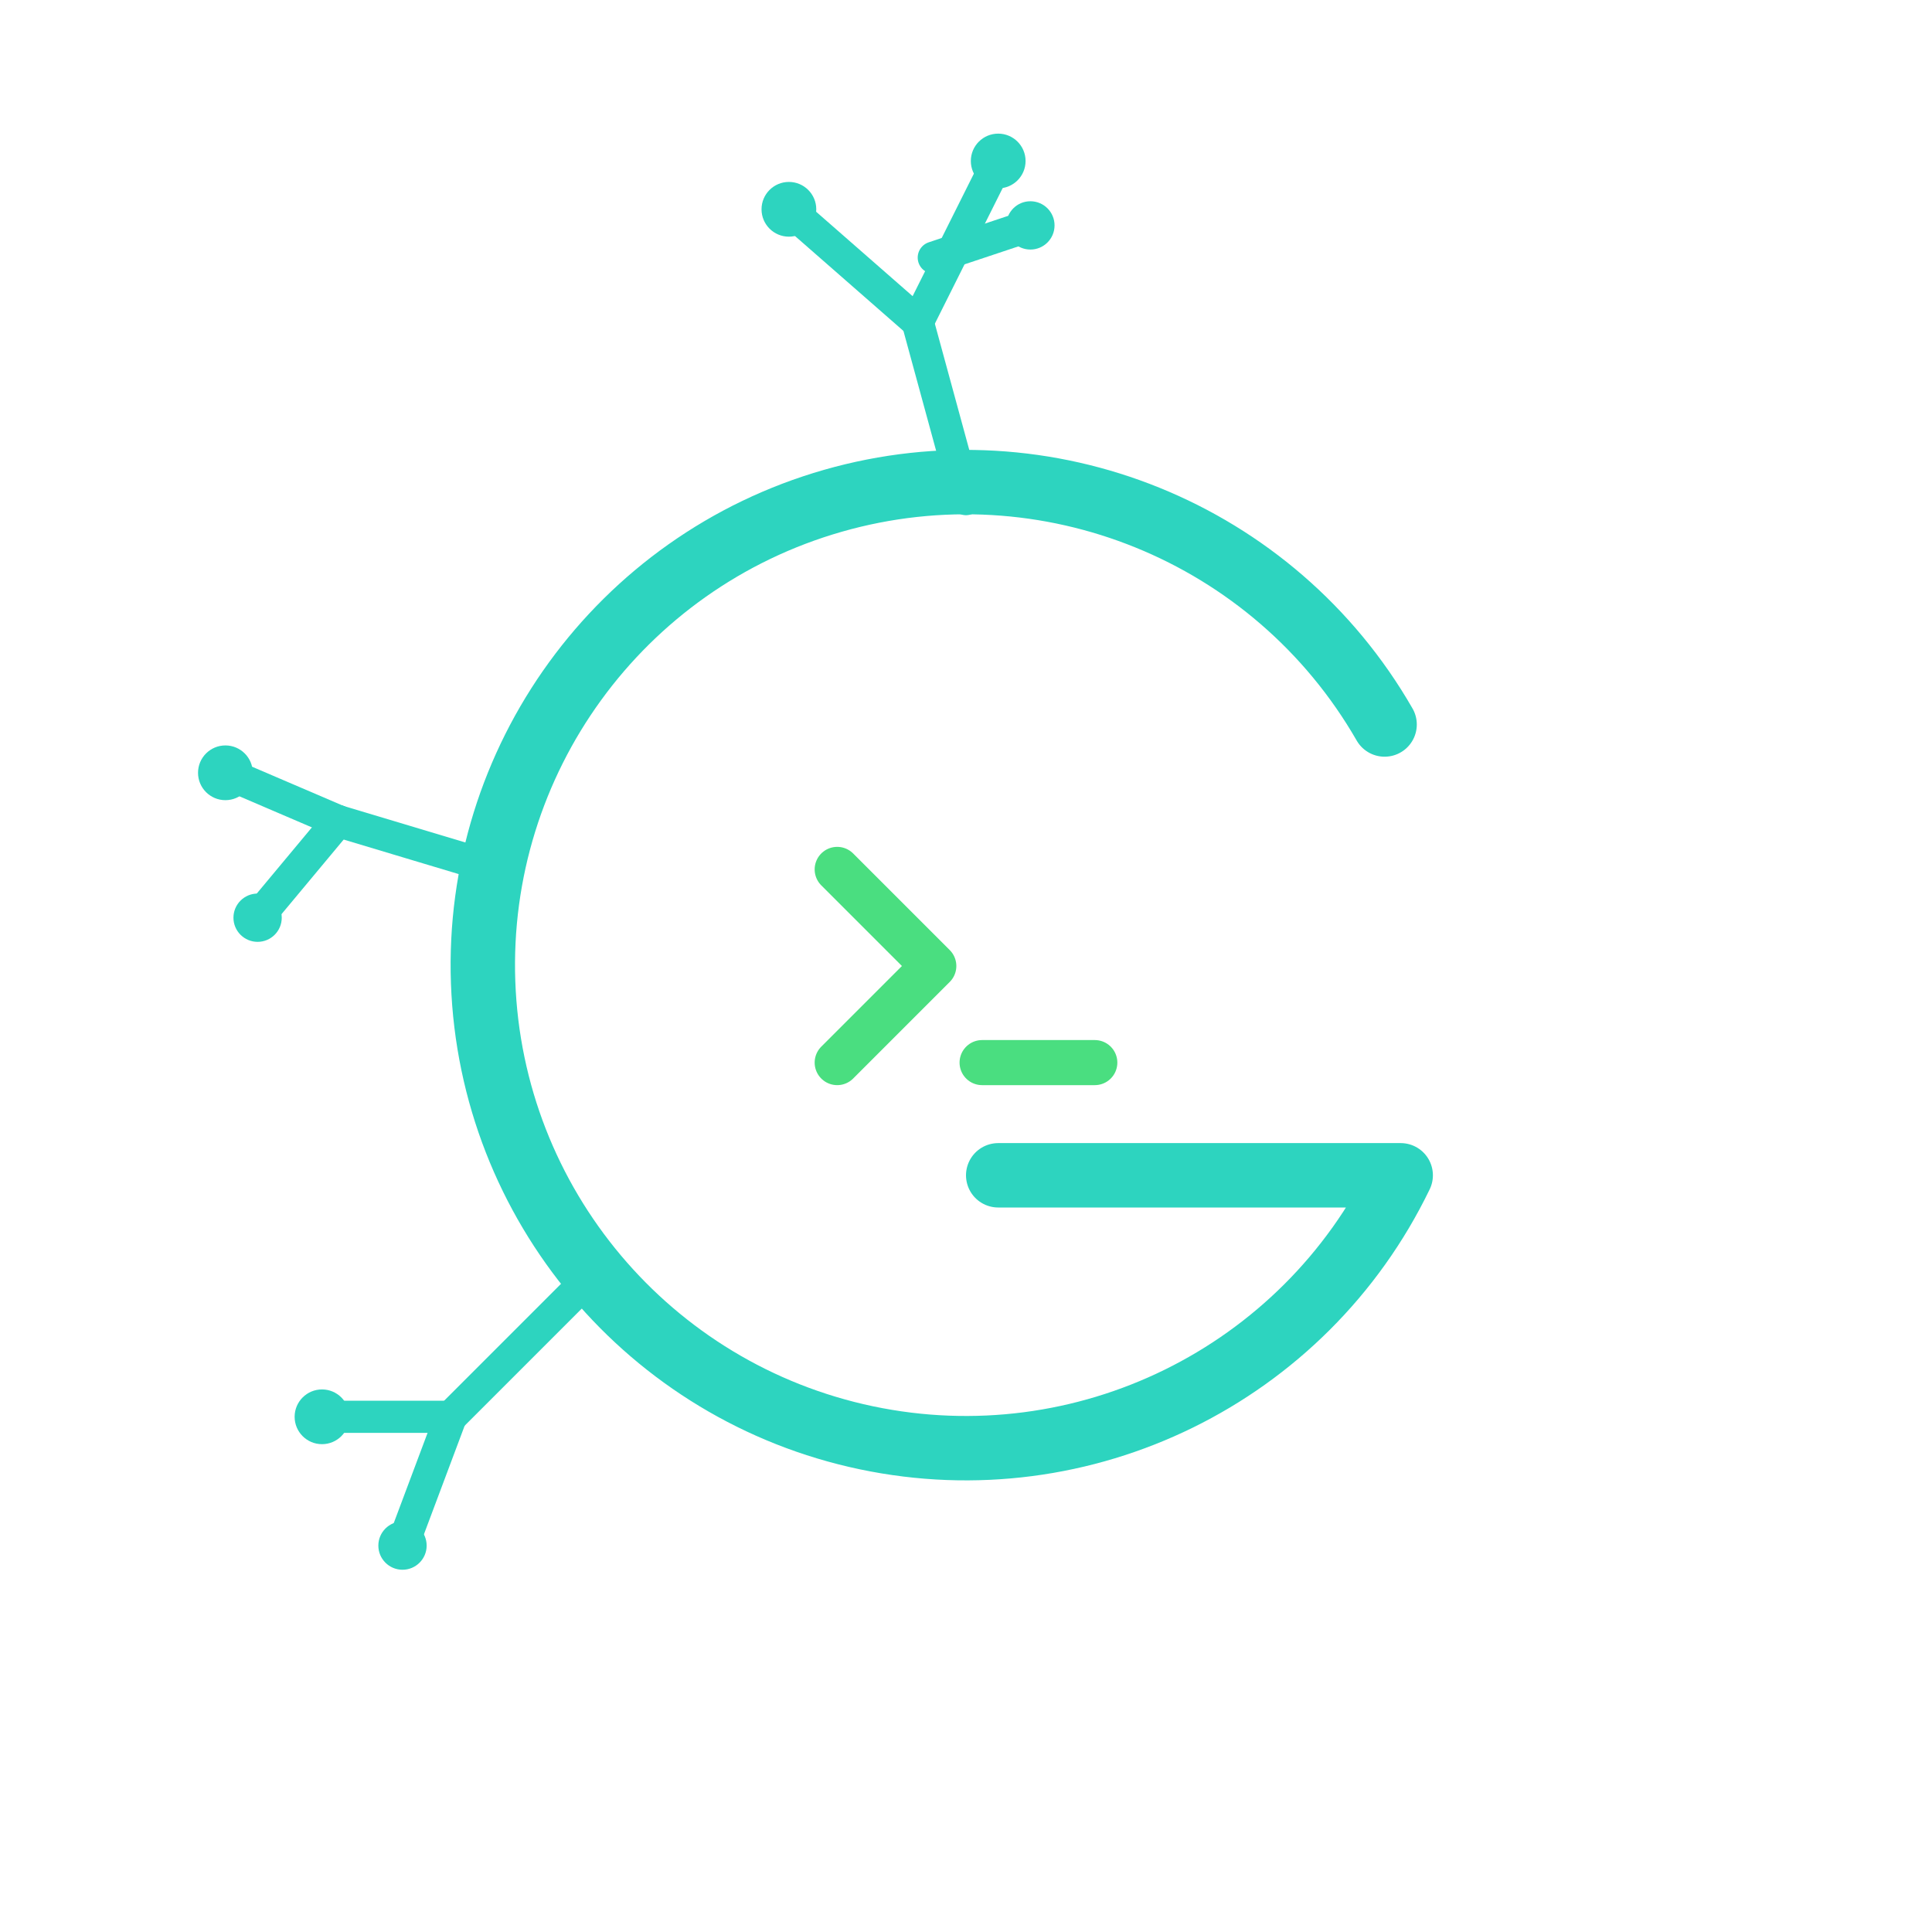
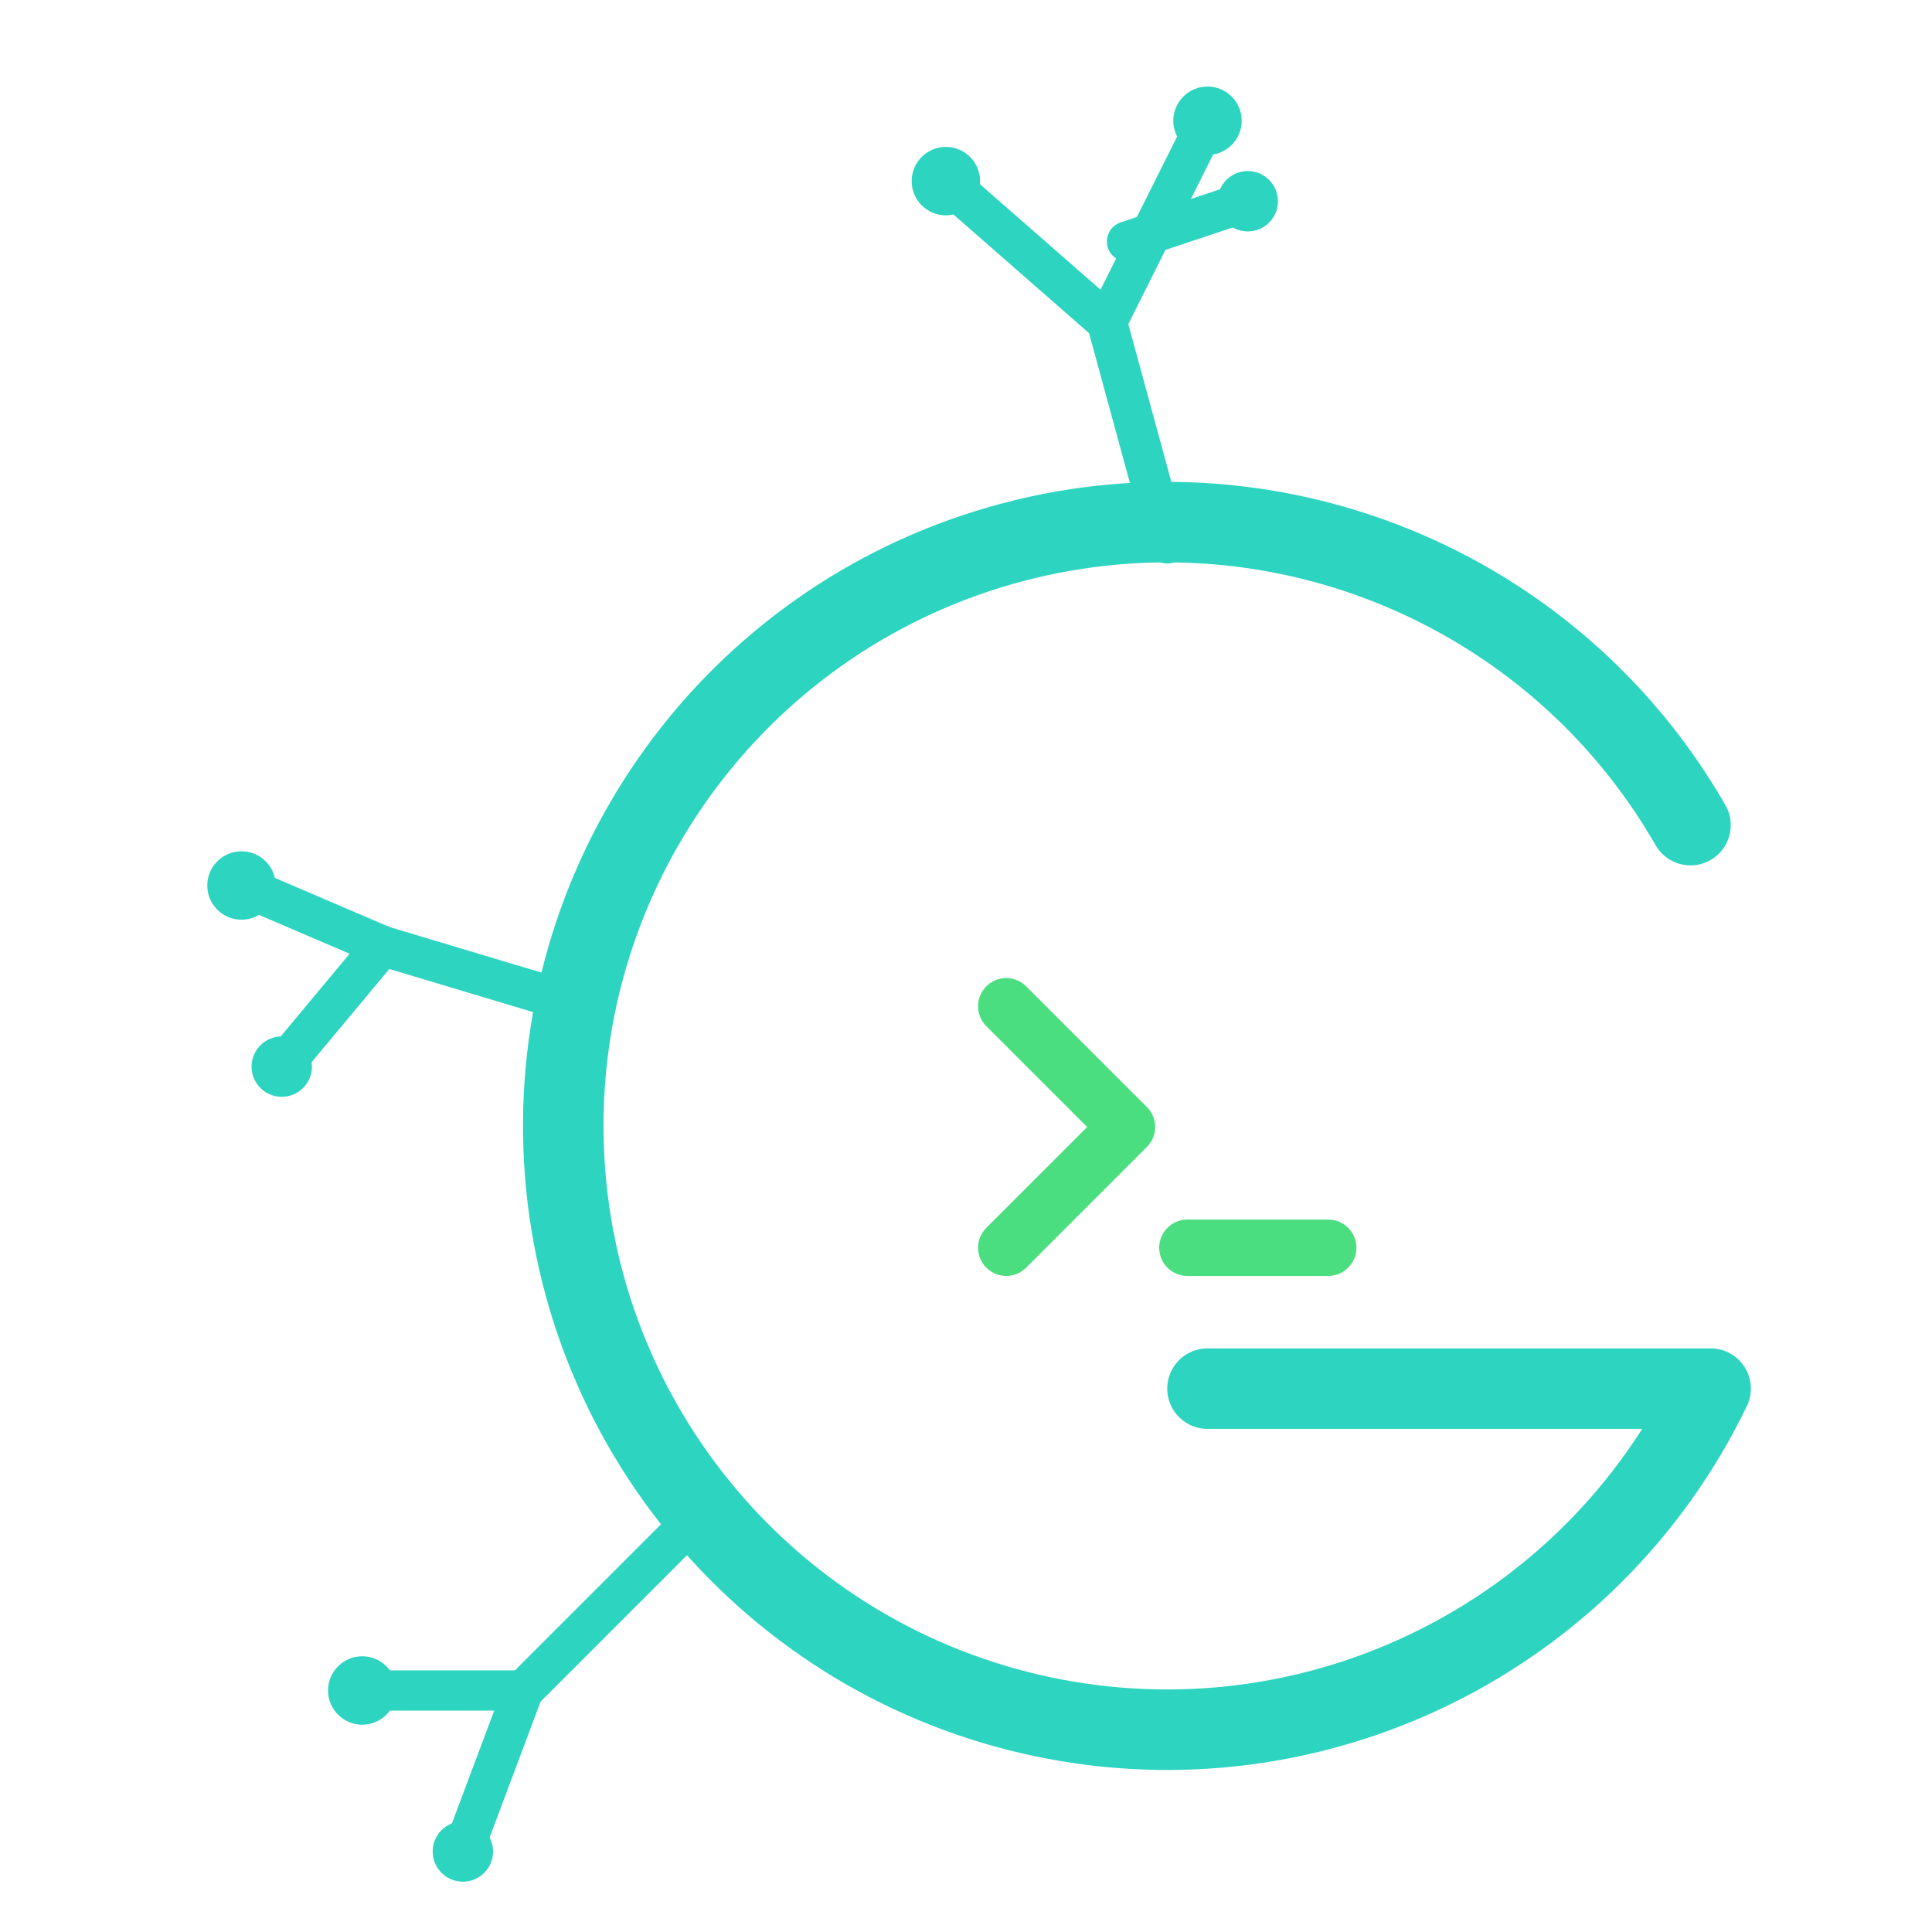
- <svg xmlns="http://www.w3.org/2000/svg" viewBox="0 0 120 120" fill="none" role="img" aria-label="GLIA logo">
+ <svg xmlns="http://www.w3.org/2000/svg" viewBox="2 4 96 96" fill="none" role="img" aria-label="GLIA logo">
  <g stroke="#2dd4bf" stroke-width="2" fill="#2dd4bf" stroke-linecap="round" stroke-linejoin="round">
    <path d="M60 31 57 20" fill="none" />
    <path d="M57 20 49 13" fill="none" />
    <path d="M57 20 62 10" fill="none" />
    <path d="M58 16 64 14" fill="none" />
    <circle cx="49" cy="13" r="1.7" stroke="none" />
    <circle cx="62" cy="10" r="1.7" stroke="none" />
    <circle cx="64" cy="14" r="1.5" stroke="none" />
    <path d="M31 54 21 51" fill="none" />
    <path d="M21 51 14 48" fill="none" />
    <path d="M21 51 16 57" fill="none" />
    <circle cx="14" cy="48" r="1.7" stroke="none" />
    <circle cx="16" cy="57" r="1.5" stroke="none" />
    <path d="M36 80 28 88" fill="none" />
    <path d="M28 88 20 88" fill="none" />
    <path d="M28 88 25 96" fill="none" />
    <circle cx="20" cy="88" r="1.7" stroke="none" />
    <circle cx="25" cy="96" r="1.5" stroke="none" />
  </g>
  <path d="M86 45A30 30 0 1 0 87 73 H62" fill="none" stroke="#2dd4bf" stroke-width="4" stroke-linecap="round" stroke-linejoin="round" />
  <path d="M52 54 58 60 52 66" fill="none" stroke="#4ade80" stroke-width="2.8" stroke-linecap="round" stroke-linejoin="round" />
  <path d="M61 66 H68" fill="none" stroke="#4ade80" stroke-width="2.8" stroke-linecap="round" />
</svg>
